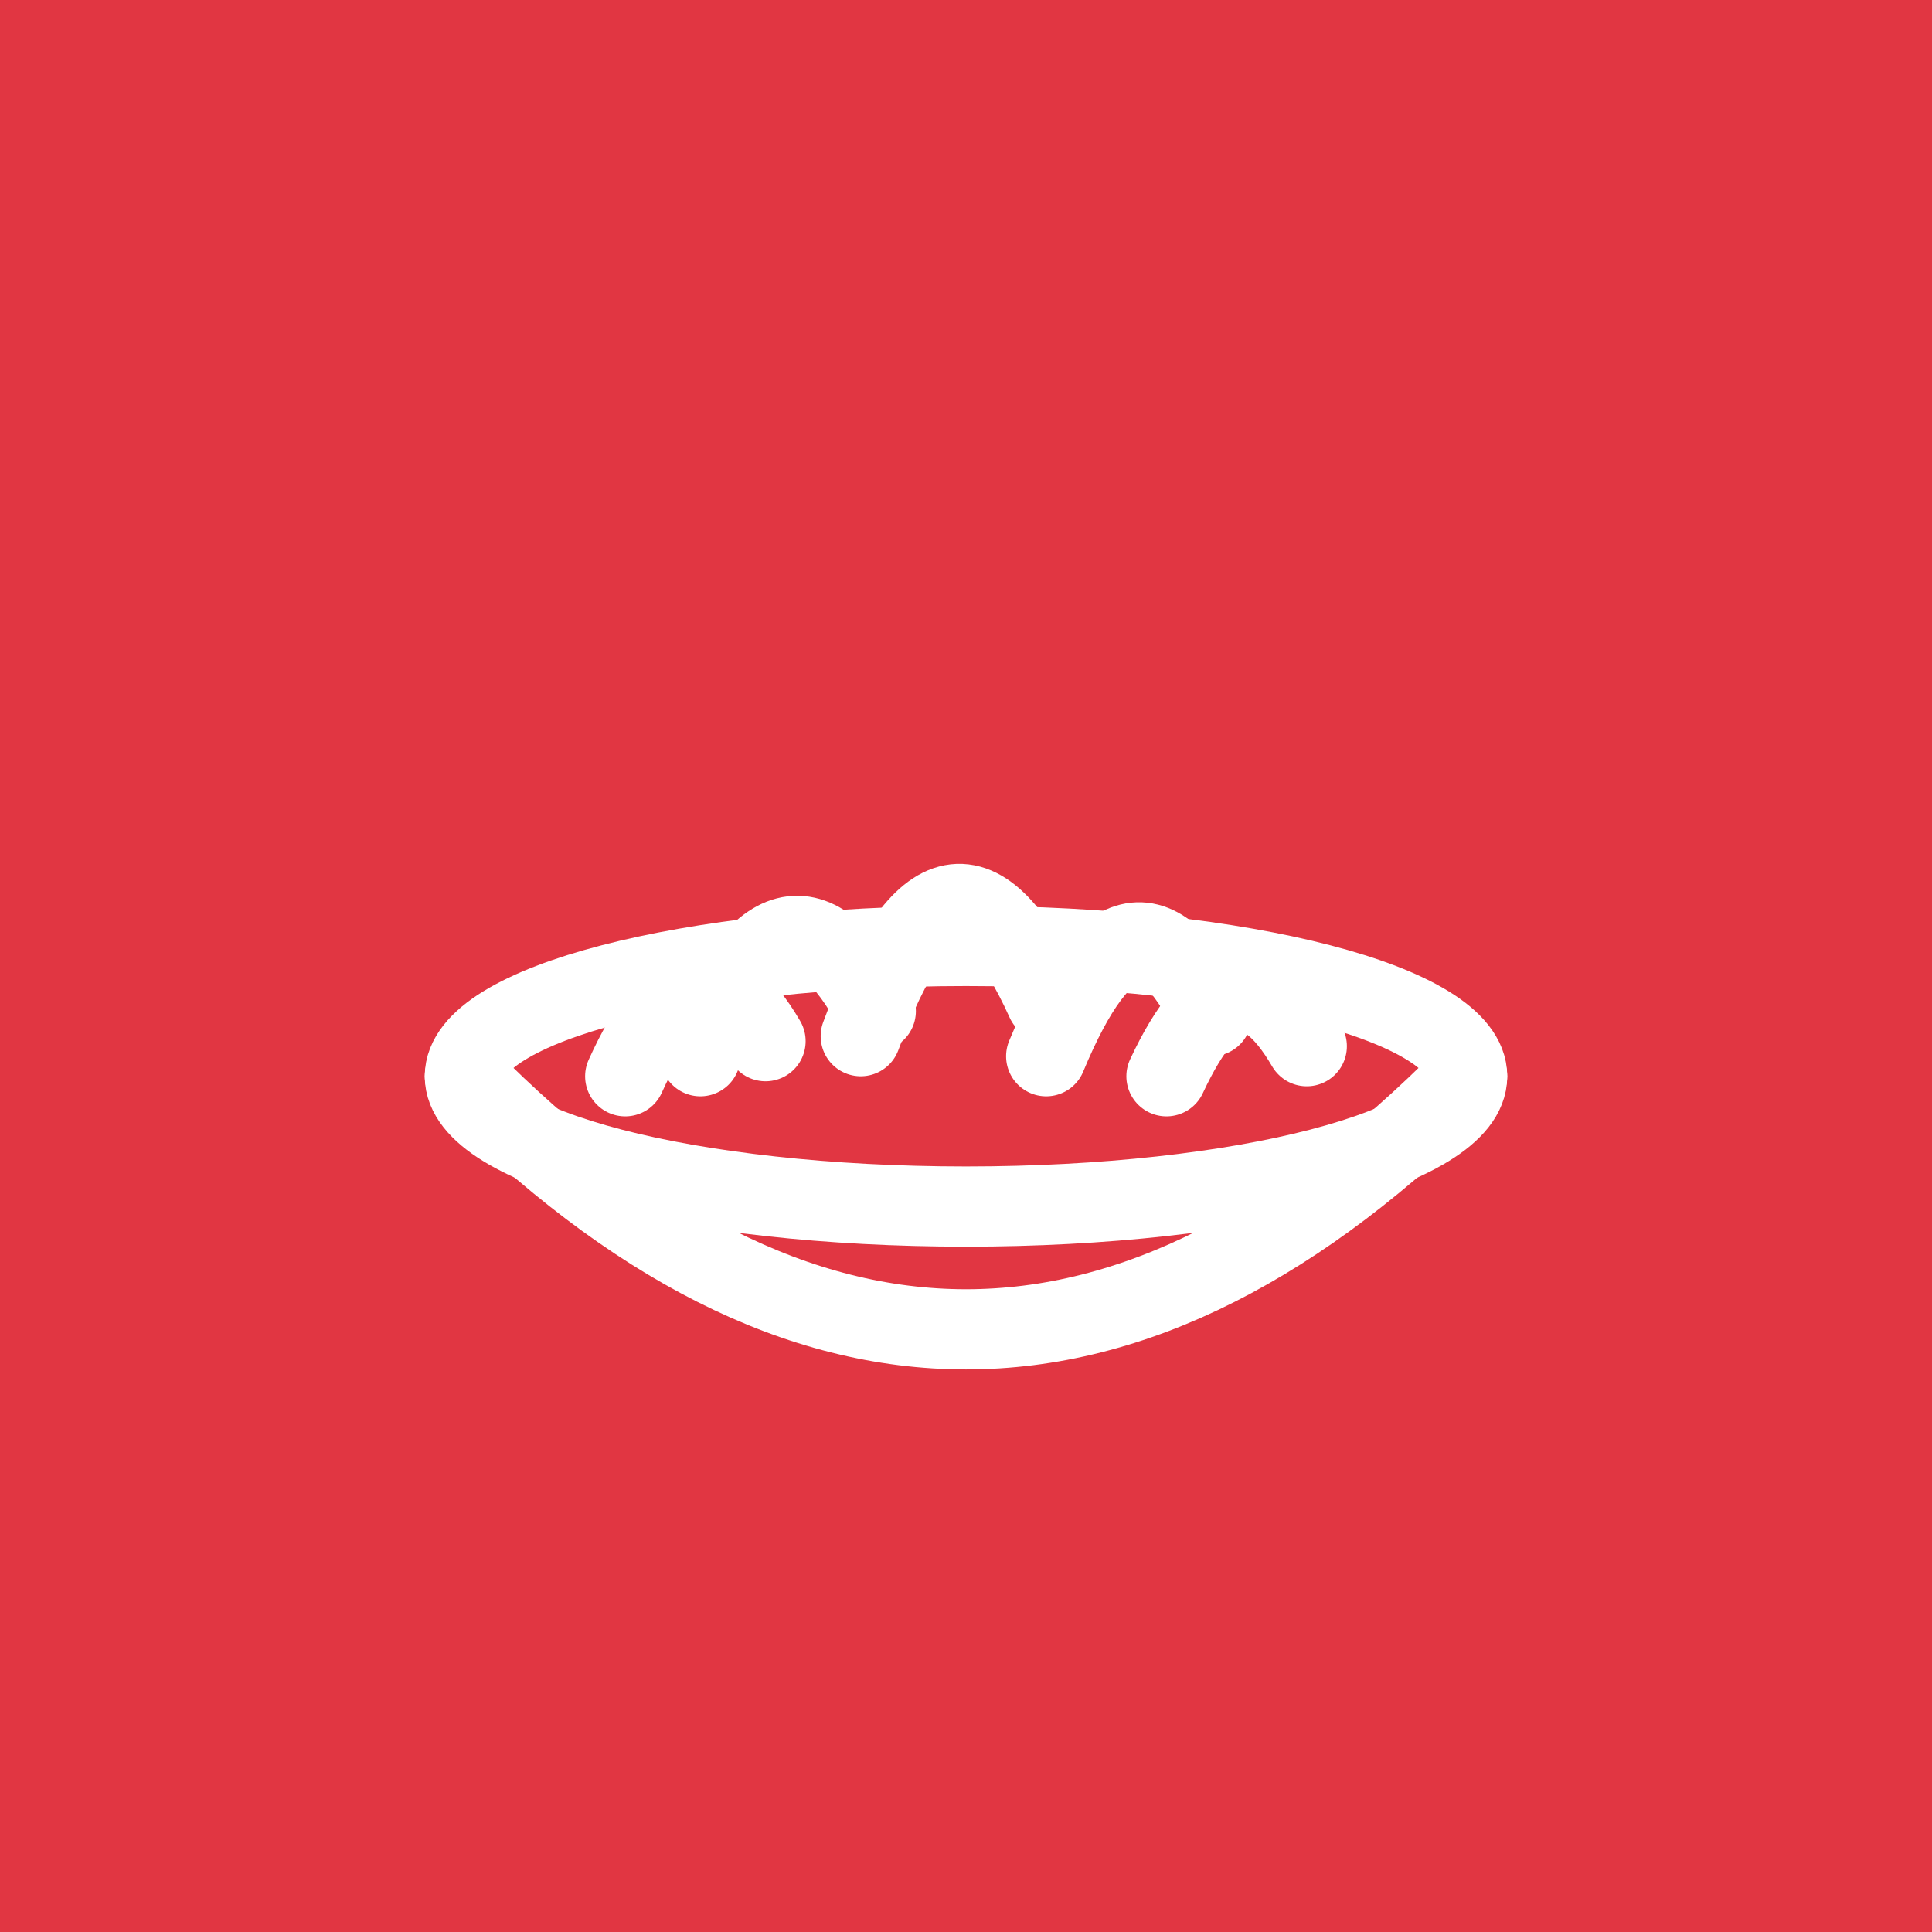
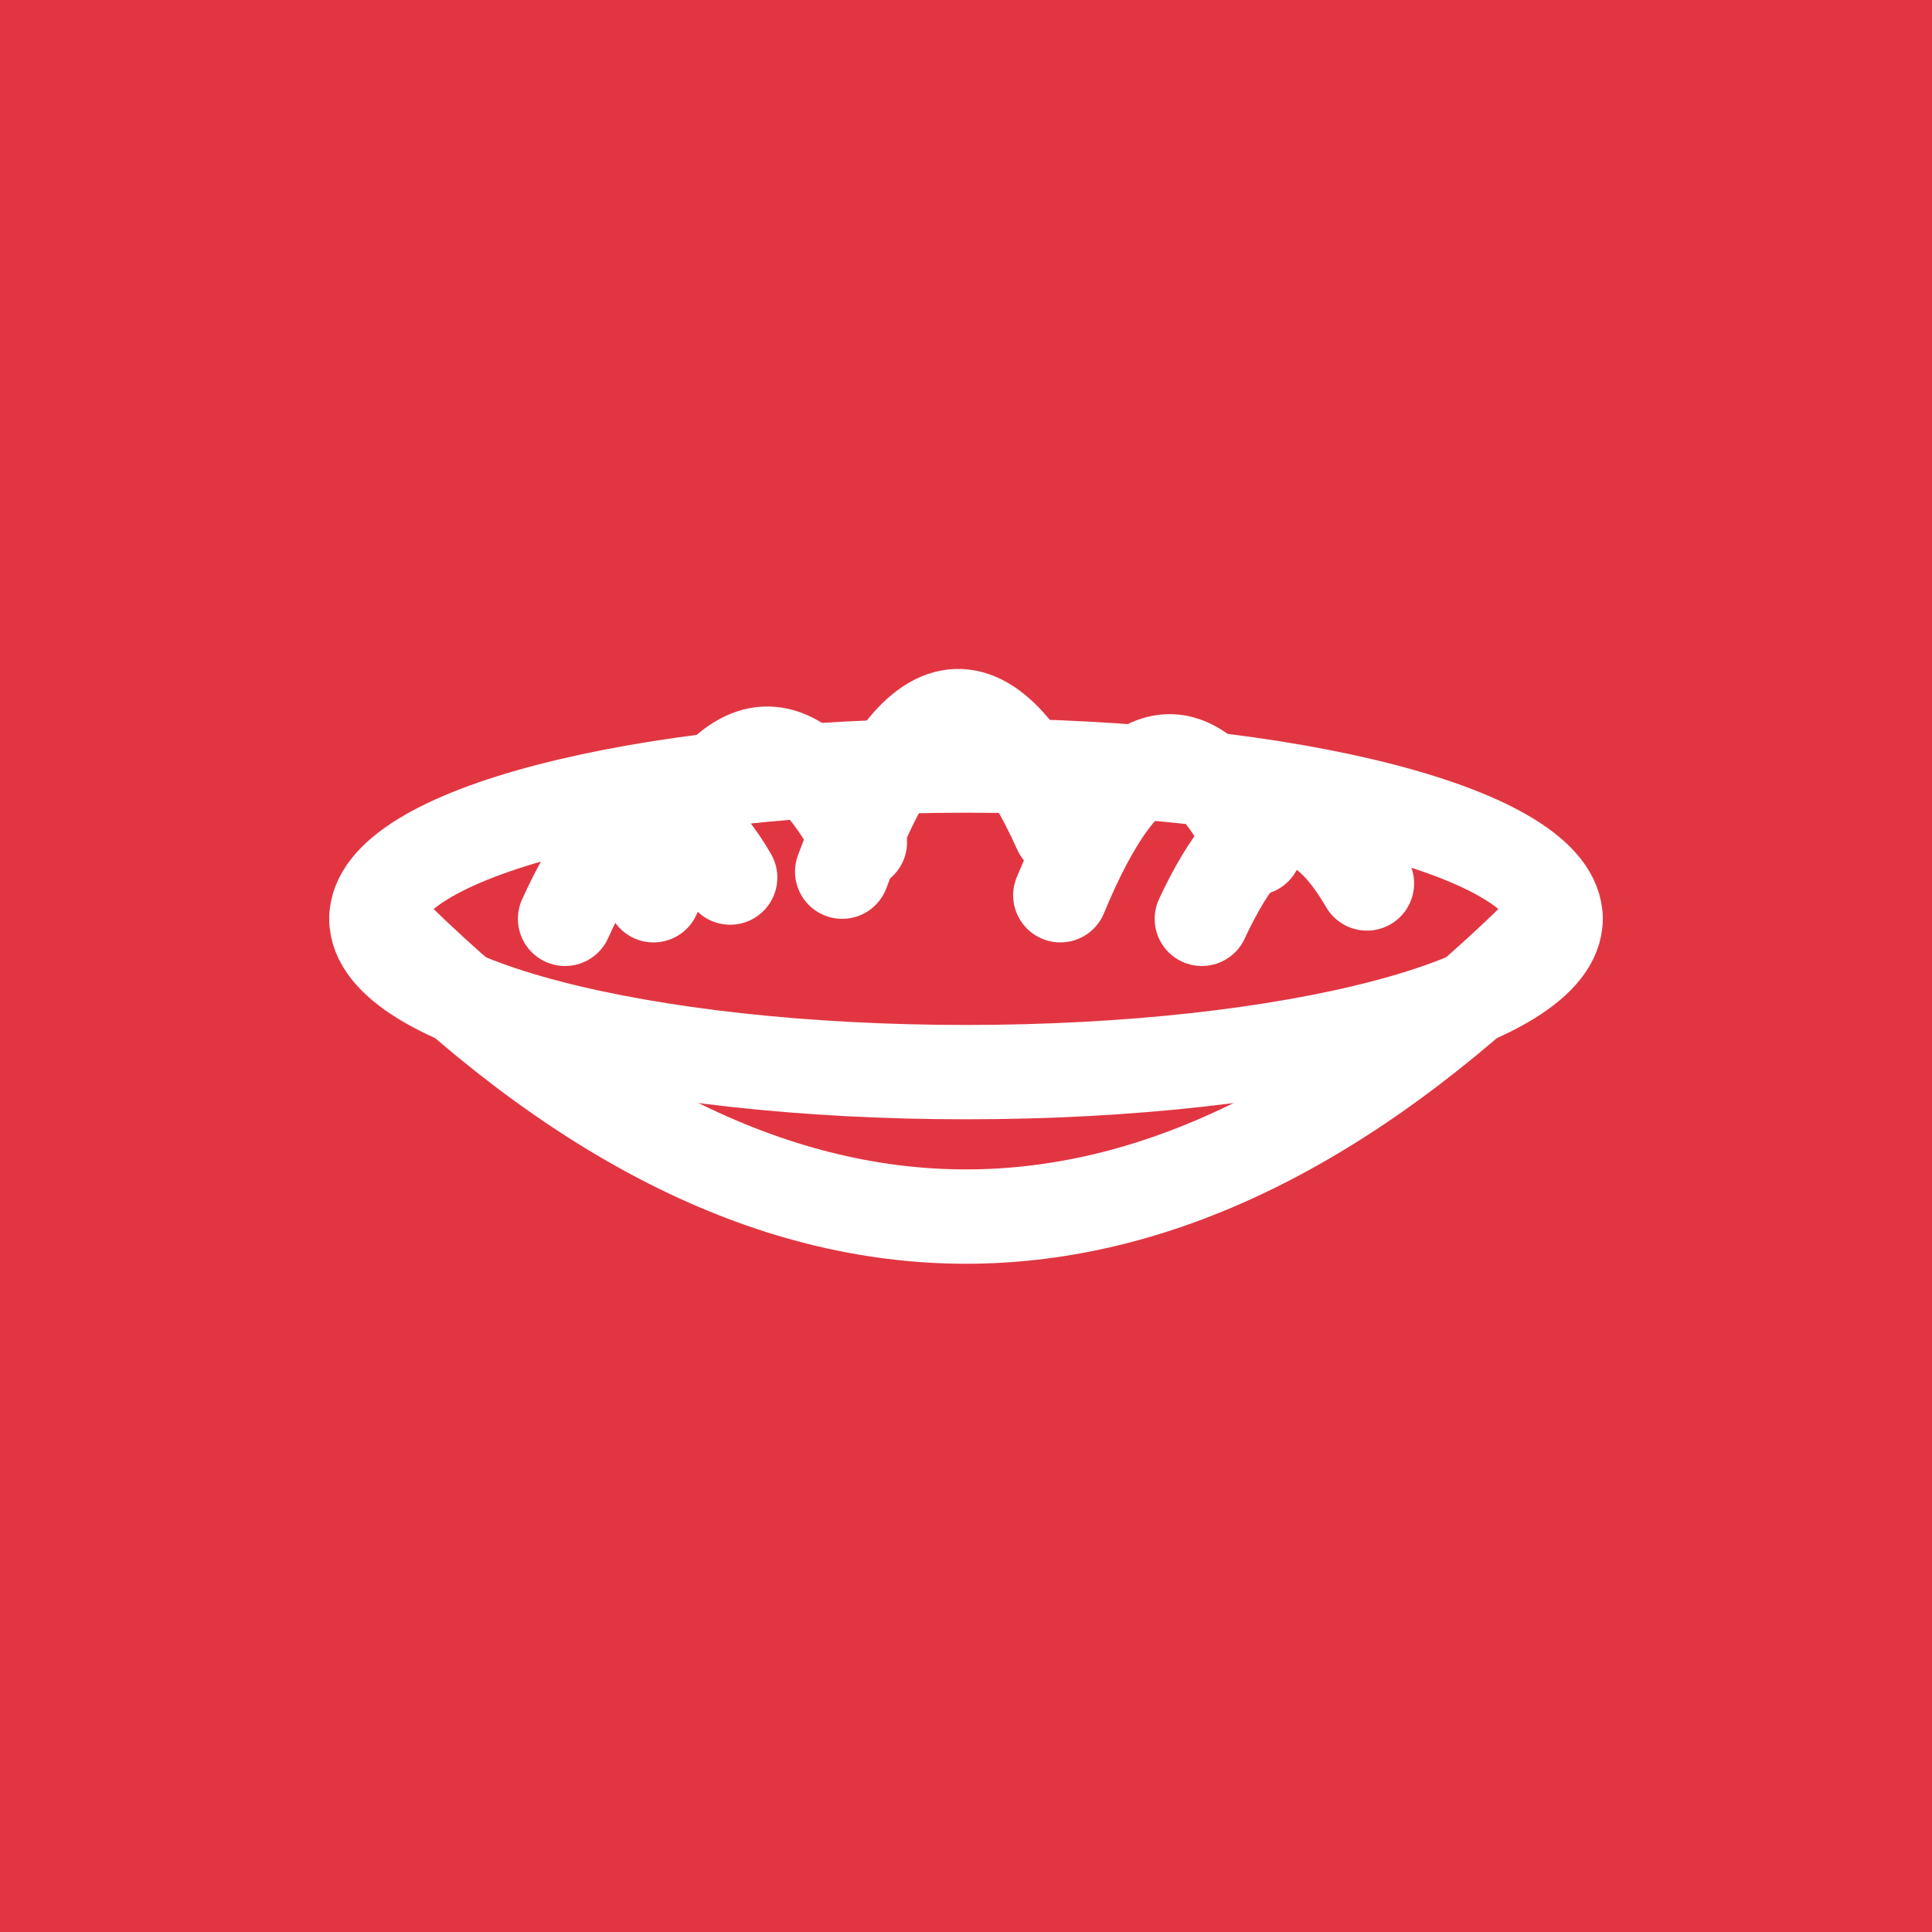
<svg xmlns="http://www.w3.org/2000/svg" viewBox="0 0 512 512" width="256" height="256">
  <rect width="512" height="512" fill="#E13642" />
-   <svg x="86" y="86" width="340" height="340" viewBox="0 0 512 512" fill="#fff" style="color:#fff">
-     <g fill="none" stroke="currentColor" stroke-width="32" stroke-linecap="round" stroke-linejoin="round">
+   <svg x="56" y="56" width="400" height="400" viewBox="0 0 512 512" fill="#fff" style="color:#fff">
+     <g fill="none" stroke="currentColor" stroke-width="32" stroke-linecap="round" stroke-linejoin="round" transform="translate(0 -60)">
      <ellipse cx="256" cy="300" rx="200" ry="52" />
      <path d="M56 300 Q256 502 456 300" />
      <path d="M120 300 q28 -62 56 -14" />
      <path d="M150 292 q34 -86 70 -18" />
      <path d="M214 284 q36 -98 74 -14" />
      <path d="M288 292 q34 -82 66 -16" />
      <path d="M336 300 q28 -60 56 -12" />
    </g>
  </svg>
</svg>
